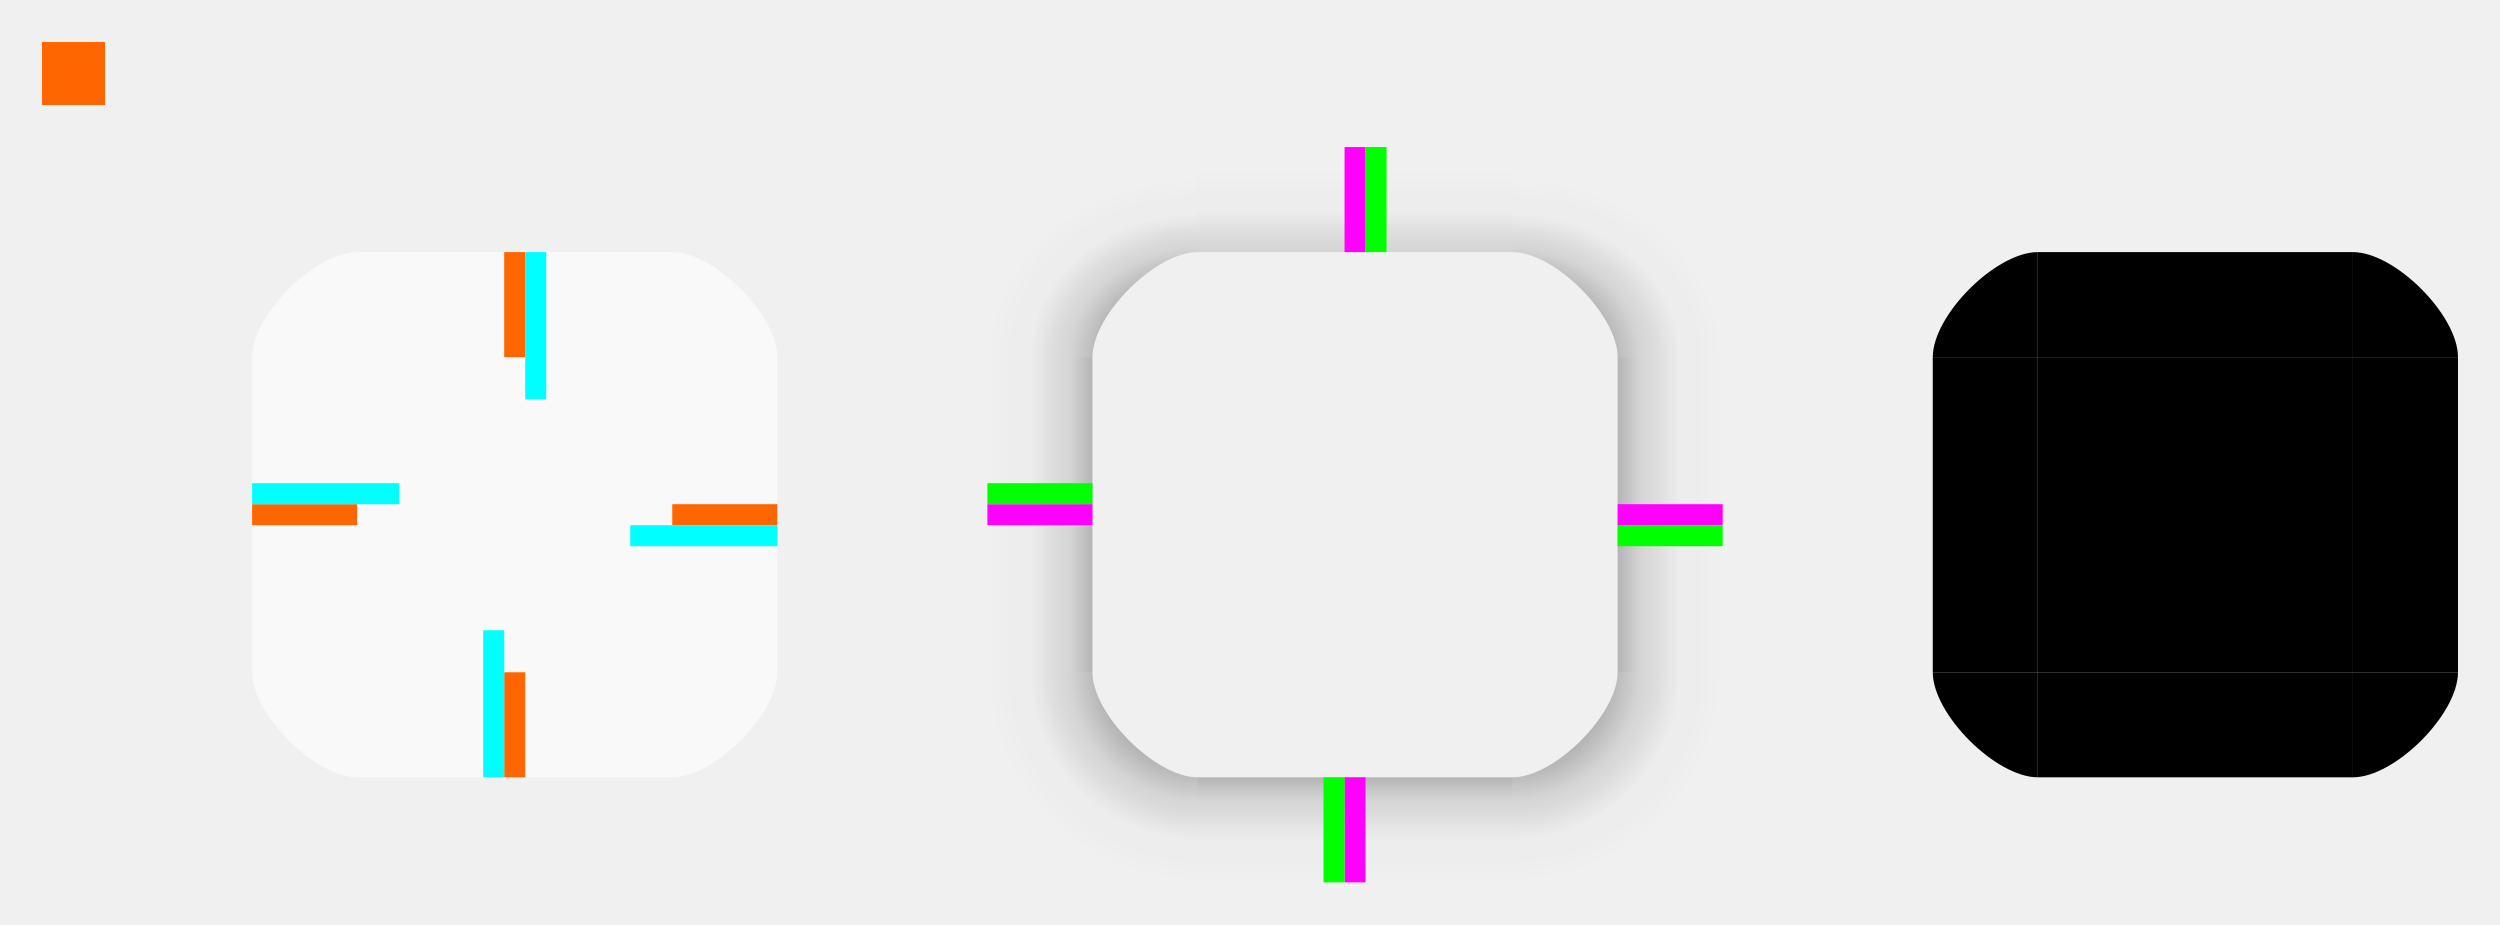
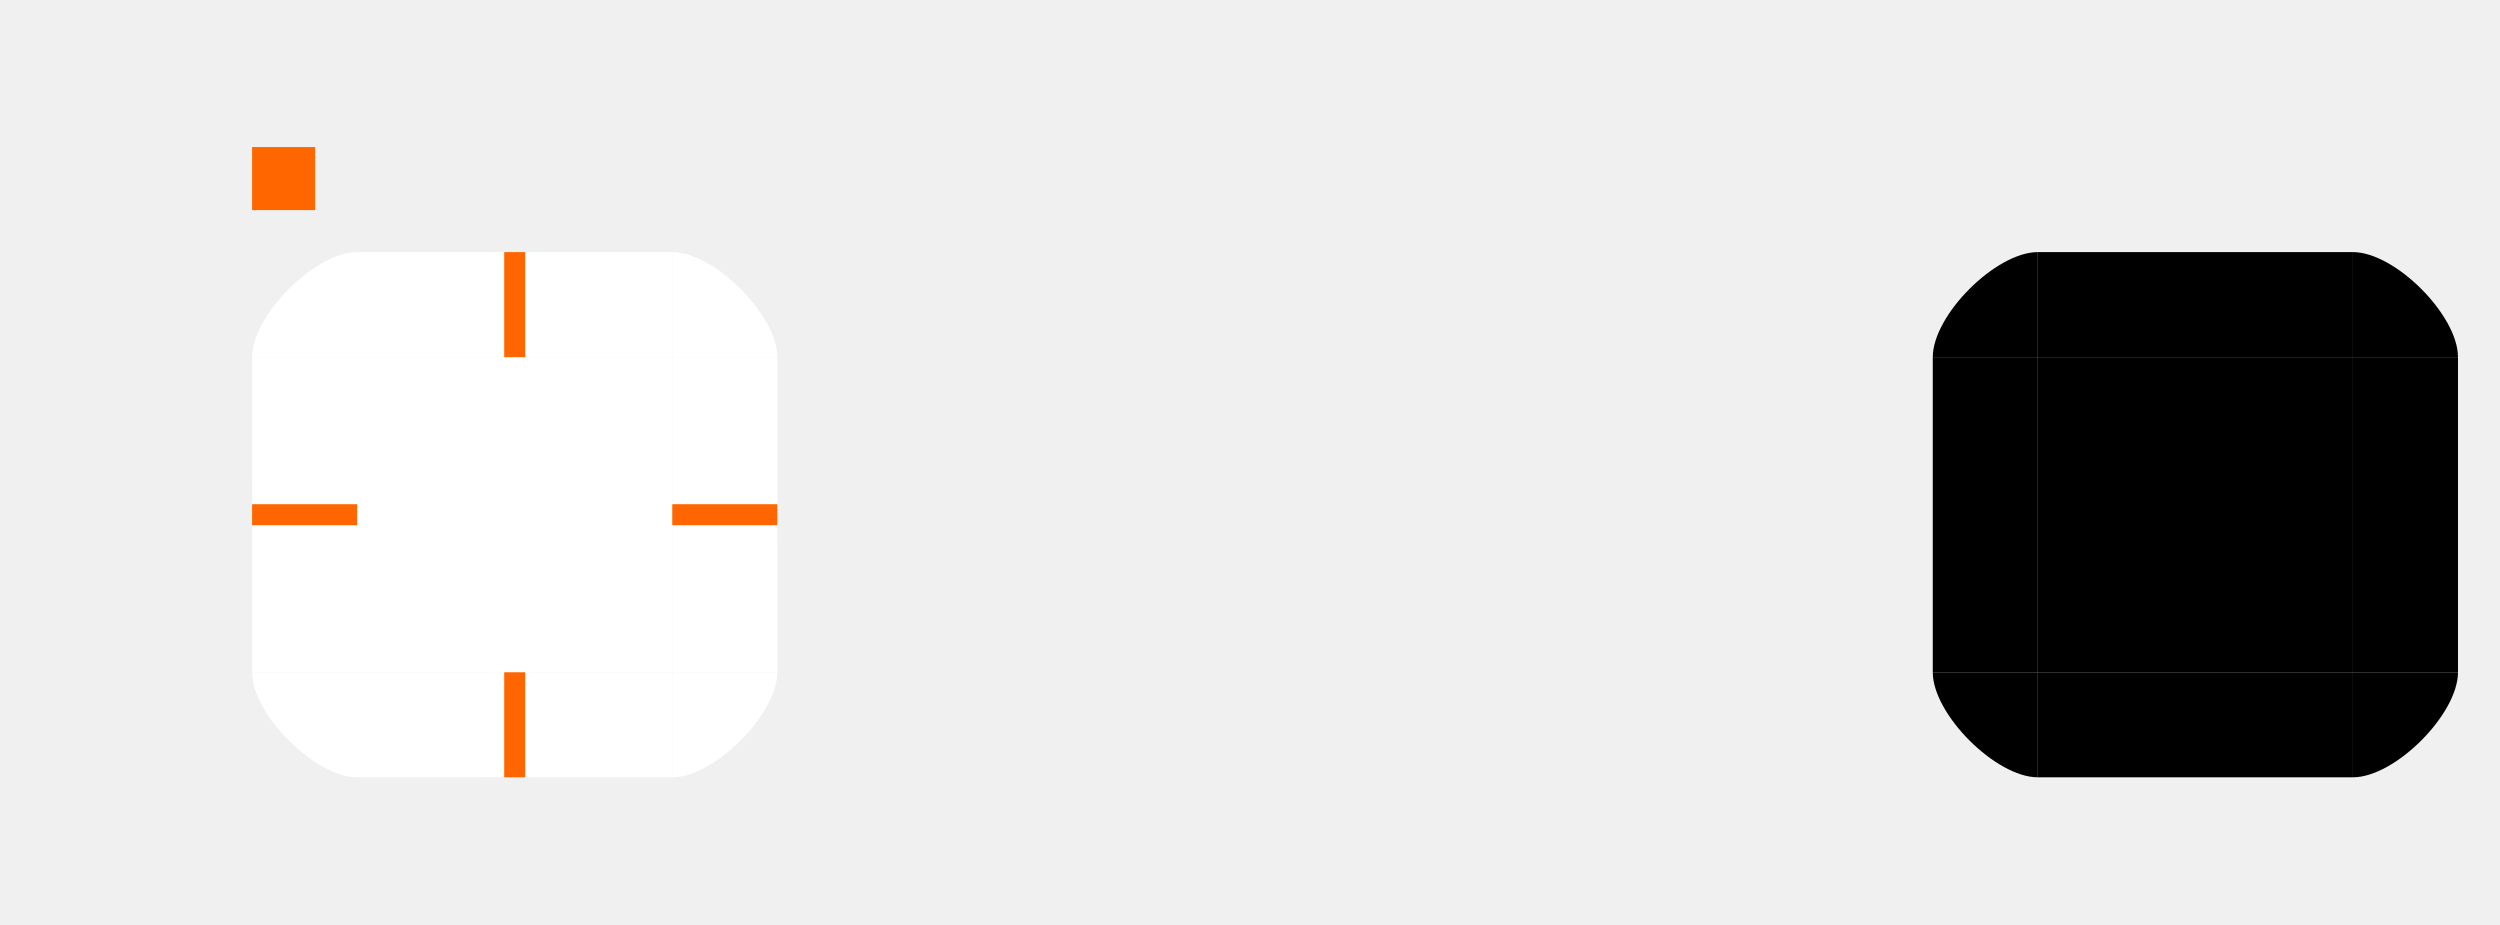
- <svg xmlns="http://www.w3.org/2000/svg" xmlns:xlink="http://www.w3.org/1999/xlink" width="119" height="44" viewBox="0 0 119 44" version="1.1" id="svg5">
-   <defs id="defs2">
-     <linearGradient id="linearGradient20574">
-       <stop style="stop-color:#000000;stop-opacity:0.45" offset="0" id="stop20560" />
-       <stop style="stop-color:#000000;stop-opacity:0.31" offset="0.4" id="stop20562" />
-       <stop style="stop-color:#000000;stop-opacity:0.12" offset="0.6" id="stop20564" />
-       <stop style="stop-color:#000000;stop-opacity:0.07" offset="0.7" id="stop20566" />
-       <stop style="stop-color:#000000;stop-opacity:0.01" offset="0.8" id="stop20568" />
-       <stop style="stop-color:#000000;stop-opacity:0.01" offset="0.9" id="stop20570" />
-       <stop style="stop-color:#000000;stop-opacity:0;" offset="1" id="stop20572" />
-     </linearGradient>
-     <linearGradient id="linearGradient20558">
-       <stop style="stop-color:#000000;stop-opacity:0.45" offset="0" id="stop20544" />
-       <stop style="stop-color:#000000;stop-opacity:0.31" offset="0.4" id="stop20546" />
-       <stop style="stop-color:#000000;stop-opacity:0.12" offset="0.6" id="stop20548" />
-       <stop style="stop-color:#000000;stop-opacity:0.07" offset="0.7" id="stop20550" />
-       <stop style="stop-color:#000000;stop-opacity:0.01" offset="0.8" id="stop20552" />
-       <stop style="stop-color:#000000;stop-opacity:0.01" offset="0.9" id="stop20554" />
-       <stop style="stop-color:#000000;stop-opacity:0;" offset="1" id="stop20556" />
-     </linearGradient>
-     <linearGradient id="linearGradient20542">
-       <stop style="stop-color:#000000;stop-opacity:0.45" offset="0" id="stop20528" />
-       <stop style="stop-color:#000000;stop-opacity:0.31" offset="0.4" id="stop20530" />
-       <stop style="stop-color:#000000;stop-opacity:0.12" offset="0.6" id="stop20532" />
-       <stop style="stop-color:#000000;stop-opacity:0.07" offset="0.7" id="stop20534" />
-       <stop style="stop-color:#000000;stop-opacity:0.01" offset="0.8" id="stop20536" />
-       <stop style="stop-color:#000000;stop-opacity:0.01" offset="0.9" id="stop20538" />
-       <stop style="stop-color:#000000;stop-opacity:0;" offset="1" id="stop20540" />
-     </linearGradient>
-     <linearGradient id="linearGradient20488">
-       <stop style="stop-color:#000000;stop-opacity:0.25" offset="0" id="stop20476" />
-       <stop style="stop-color:#000000;stop-opacity:0.12" offset="0.2" id="stop20478" />
-       <stop style="stop-color:#000000;stop-opacity:0.07" offset="0.4" id="stop20480" />
-       <stop style="stop-color:#000000;stop-opacity:0.01" offset="0.599" id="stop20482" />
-       <stop style="stop-color:#000000;stop-opacity:0.01" offset="0.798" id="stop20484" />
-       <stop style="stop-color:#000000;stop-opacity:0;" offset="1" id="stop20486" />
-     </linearGradient>
-     <linearGradient id="linearGradient20474">
-       <stop style="stop-color:#000000;stop-opacity:0.25" offset="0" id="stop20462" />
-       <stop style="stop-color:#000000;stop-opacity:0.12" offset="0.2" id="stop20464" />
-       <stop style="stop-color:#000000;stop-opacity:0.07" offset="0.4" id="stop20466" />
-       <stop style="stop-color:#000000;stop-opacity:0.01" offset="0.599" id="stop20468" />
-       <stop style="stop-color:#000000;stop-opacity:0.01" offset="0.798" id="stop20470" />
-       <stop style="stop-color:#000000;stop-opacity:0;" offset="1" id="stop20472" />
-     </linearGradient>
-     <linearGradient id="linearGradient19446">
-       <stop style="stop-color:#000000;stop-opacity:0.45" offset="0" id="stop19432" />
-       <stop style="stop-color:#000000;stop-opacity:0.31" offset="0.4" id="stop19434" />
-       <stop style="stop-color:#000000;stop-opacity:0.12" offset="0.6" id="stop19436" />
-       <stop style="stop-color:#000000;stop-opacity:0.07" offset="0.7" id="stop19438" />
-       <stop style="stop-color:#000000;stop-opacity:0.01" offset="0.8" id="stop19440" />
-       <stop style="stop-color:#000000;stop-opacity:0.01" offset="0.9" id="stop19442" />
-       <stop style="stop-color:#000000;stop-opacity:0;" offset="1" id="stop19444" />
-     </linearGradient>
-     <linearGradient id="linearGradient18914">
-       <stop style="stop-color:#000000;stop-opacity:0.25" offset="0" id="stop18902" />
-       <stop style="stop-color:#000000;stop-opacity:0.12" offset="0.2" id="stop18904" />
-       <stop style="stop-color:#000000;stop-opacity:0.07" offset="0.4" id="stop18906" />
-       <stop style="stop-color:#000000;stop-opacity:0.01" offset="0.599" id="stop18908" />
-       <stop style="stop-color:#000000;stop-opacity:0.01" offset="0.798" id="stop18910" />
-       <stop style="stop-color:#000000;stop-opacity:0;" offset="1" id="stop18912" />
-     </linearGradient>
-     <linearGradient id="linearGradient15516">
-       <stop style="stop-color:#000000;stop-opacity:0.12" offset="0" id="stop15504" />
-       <stop style="stop-color:#000000;stop-opacity:0.07" offset="0.2" id="stop15506" />
-       <stop style="stop-color:#000000;stop-opacity:0.01" offset="0.4" id="stop15508" />
-       <stop style="stop-color:#000000;stop-opacity:0.01" offset="0.599" id="stop15510" />
-       <stop style="stop-color:#000000;stop-opacity:0" offset="0.798" id="stop15512" />
-       <stop style="stop-color:#000000;stop-opacity:0;" offset="1" id="stop15514" />
-     </linearGradient>
-     <radialGradient xlink:href="#linearGradient20542" id="radialGradient12583-2-82-3-9" cx="310" cy="361.25" fx="310" fy="361.25" r="5" gradientUnits="userSpaceOnUse" gradientTransform="matrix(0,2,-2,0,1057.5,-245)" />
-     <linearGradient xlink:href="#linearGradient15516" id="linearGradient18867" gradientUnits="userSpaceOnUse" x1="328" y1="355" x2="328" y2="350" />
-     <linearGradient xlink:href="#linearGradient18914" id="linearGradient18871" gradientUnits="userSpaceOnUse" gradientTransform="translate(-695,-40)" x1="328" y1="355" x2="328" y2="350" />
-     <linearGradient xlink:href="#linearGradient20474" id="linearGradient19227" gradientUnits="userSpaceOnUse" gradientTransform="translate(-695,-695)" x1="328" y1="355" x2="328" y2="350" />
-     <linearGradient xlink:href="#linearGradient20488" id="linearGradient19258" gradientUnits="userSpaceOnUse" gradientTransform="translate(-655,-735)" x1="328" y1="355" x2="328" y2="350" />
-     <radialGradient xlink:href="#linearGradient20558" id="radialGradient12583-2-82-3-9-5" cx="310" cy="361.25" fx="310" fy="361.25" r="5" gradientUnits="userSpaceOnUse" gradientTransform="matrix(0,2,2,0,-402.5,-245)" />
-     <radialGradient xlink:href="#linearGradient20574" id="radialGradient12583-2-82-3-9-5-1" cx="310" cy="361.25" fx="310" fy="361.25" r="5" gradientUnits="userSpaceOnUse" gradientTransform="matrix(0,-1.707342,-2,0,1057.5,889.2759)" />
-     <radialGradient xlink:href="#linearGradient19446" id="radialGradient12583-2-82-3-9-5-1-2" cx="310" cy="361.25" fx="310" fy="361.25" r="5" gradientUnits="userSpaceOnUse" gradientTransform="matrix(0,-1.707342,2,0,-402.5,889.2759)" />
-   </defs>
+ <svg xmlns="http://www.w3.org/2000/svg" width="119" height="44" viewBox="0 0 119 44" version="1.1" id="svg5">
+   <defs id="defs2" />
  <g id="layer1" transform="translate(-263,-343)">
-     <rect style="opacity:1;fill-opacity:0.6;fill-rule:nonzero;fill:#ffffff" id="center" width="15" height="15" x="280" y="360" />
-     <rect style="opacity:1;fill-opacity:0.6;fill-rule:evenodd;fill:#ffffff" id="right" width="5" height="15" x="295" y="360" />
-     <rect style="opacity:1;fill-opacity:0.6;fill-rule:nonzero;fill:#ffffff" id="top" width="15" height="5" x="280" y="355" />
-     <rect style="opacity:1;fill-opacity:0.6;fill-rule:evenodd;fill:#ffffff" id="left" width="5" height="15" x="275" y="360" />
-     <rect style="opacity:1;fill-opacity:0.6;fill-rule:evenodd;fill:#ffffff" id="bottom" width="15" height="5" x="280" y="375" />
-     <path d="m 295,355 v 5 h 5 c 0,-2 -3,-5 -5,-5 z" id="topright" style="opacity:1;fill-opacity:0.6;fill-rule:nonzero;fill:#ffffff" />
-     <path d="m 275,360 h 5 v -5 c -2,0 -5,3 -5,5 z" id="topleft" style="opacity:1;fill-opacity:0.6;fill-rule:nonzero;fill:#ffffff" />
-     <path d="m 280,380 v -5 h -5 c 0,2 3,5 5,5 z" id="bottomleft" style="opacity:1;fill-opacity:0.6;fill-rule:nonzero;fill:#ffffff" />
-     <path d="m 300,375 h -5 v 5 c 2,0 5,-3 5,-5 z" id="bottomright" style="opacity:1;fill-opacity:0.6;fill-rule:nonzero;fill:#ffffff" />
+     <rect style="opacity:1;fill:#ffffff;fill-opacity:1;fill-rule:nonzero" id="center" width="15" height="15" x="280" y="360" />
+     <rect style="opacity:1;fill-opacity:1;fill-rule:evenodd;fill:#ffffff" id="right" width="5" height="15" x="295" y="360" />
+     <rect style="opacity:1;fill-opacity:1;fill-rule:nonzero;fill:#ffffff" id="top" width="15" height="5" x="280" y="355" />
+     <rect style="opacity:1;fill-opacity:1;fill-rule:evenodd;fill:#ffffff" id="left" width="5" height="15" x="275" y="360" />
+     <rect style="opacity:1;fill-opacity:1;fill-rule:evenodd;fill:#ffffff" id="bottom" width="15" height="5" x="280" y="375" />
+     <path d="m 295,355 v 5 h 5 c 0,-2 -3,-5 -5,-5 z" id="topright" style="opacity:1;fill-opacity:1;fill-rule:nonzero;fill:#ffffff" />
+     <path d="m 275,360 h 5 v -5 c -2,0 -5,3 -5,5 z" id="topleft" style="opacity:1;fill-opacity:1;fill-rule:nonzero;fill:#ffffff" />
+     <path d="m 280,380 v -5 h -5 c 0,2 3,5 5,5 z" id="bottomleft" style="opacity:1;fill-opacity:1;fill-rule:nonzero;fill:#ffffff" />
+     <path d="m 300,375 h -5 v 5 c 2,0 5,-3 5,-5 z" id="bottomright" style="opacity:1;fill-opacity:1;fill-rule:nonzero;fill:#ffffff" />
    <rect style="fill:#000000;fill-opacity:1;fill-rule:nonzero" id="mask-center" width="15" height="15" x="360" y="360" />
    <rect style="fill:#000000;fill-opacity:1;fill-rule:evenodd" id="mask-right" width="5" height="15" x="375" y="360" />
    <rect style="fill:#000000;fill-opacity:1;fill-rule:nonzero" id="mask-top" width="15" height="5" x="360" y="355" />
    <rect style="fill:#000000;fill-opacity:1;fill-rule:evenodd" id="mask-left" width="5" height="15" x="355" y="360" />
    <rect style="fill:#000000;fill-opacity:1;fill-rule:evenodd" id="mask-bottom" width="15" height="5" x="360" y="375" />
    <path d="m 375,355 v 5 h 5 c 0,-2 -3,-5 -5,-5 z" id="mask-topright" style="fill:#000000;fill-opacity:1" />
    <path d="m 355,360 h 5 v -5 c -2,0 -5,3 -5,5 z" id="mask-topleft" style="fill:#000000;fill-opacity:1" />
    <path d="m 360,380 v -5 h -5 c 0,2 3,5 5,5 z" id="mask-bottomleft" style="fill:#000000;fill-opacity:1" />
    <path d="m 380,375 h -5 v 5 c 2,0 5,-3 5,-5 z" id="mask-bottomright" style="fill:#000000;fill-opacity:1" />
    <rect style="opacity:1;fill:#ff6600;fill-opacity:1;fill-rule:nonzero" id="hint-left-margin" width="5" height="1" x="275" y="367" />
-     <rect style="opacity:1;fill:#ff6600;fill-opacity:1;fill-rule:nonzero" id="hint-top-margin" width="1" height="5" x="287" y="355" />
+     <rect style="opacity:1;fill:#ff6600;fill-opacity:1;fill-rule:nonzero;stroke-width:1" id="hint-top-margin" width="1" height="5" x="287" y="355" />
    <rect style="opacity:1;fill:#ff6600;fill-opacity:1;fill-rule:nonzero" id="hint-right-margin" width="5" height="1" x="295" y="367" />
    <rect style="opacity:1;fill:#ff6600;fill-opacity:1;fill-rule:nonzero" id="hint-bottom-margin" width="1" height="5" x="287" y="375" />
-     <rect style="opacity:1;fill:#00ffff;fill-opacity:1;fill-rule:nonzero" id="thick-hint-left-margin" width="7" height="1" x="275" y="366" />
-     <rect style="opacity:1;fill:#00ffff;fill-opacity:1;fill-rule:nonzero" id="thick-hint-top-margin" width="1" height="7" x="288" y="355" />
-     <rect style="opacity:1;fill:#00ffff;fill-opacity:1;fill-rule:nonzero" id="thick-hint-right-margin" width="7" height="1" x="293" y="368" />
-     <rect style="opacity:1;fill:#00ffff;fill-opacity:1;fill-rule:nonzero" id="thick-hint-bottom-margin" width="1" height="7" x="286" y="373" />
-     <rect style="opacity:1;fill:#ff6600;fill-opacity:1;fill-rule:nonzero;stroke-width:0.6" id="hint-stretch-borders" width="3" height="3" x="265" y="345" />
+     <rect style="opacity:1;fill:#00ffff;fill-opacity:1;fill-rule:nonzero;stroke-width:0.012" id="hint-left-inset" width="0.001" height="1" x="275" y="366" />
+     <rect style="opacity:1;fill:#00ffff;fill-opacity:1;fill-rule:nonzero;stroke-width:0.012" id="hint-top-inset" width="1" height="0.001" x="288" y="355" />
+     <rect style="opacity:1;fill:#00ffff;fill-opacity:1;fill-rule:nonzero;stroke-width:0.012" id="hint-right-inset" width="0.001" height="1" x="300" y="368" />
+     <rect style="opacity:1;fill:#00ffff;fill-opacity:1;fill-rule:nonzero;stroke-width:0.012" id="hint-bottom-inset" width="1" height="0.001" x="286" y="380" />
+     <rect style="opacity:1;fill:#ff6600;fill-opacity:1;fill-rule:nonzero;stroke-width:0.6" id="hint-stretch-borders" width="3" height="3" x="275" y="350" />
    <g id="g4866">
      <g id="g4869" />
    </g>
-     <rect style="fill:url(#linearGradient18867);fill-opacity:1;fill-rule:nonzero" id="shadow-top" width="15" height="5" x="320" y="350" />
-     <rect style="fill:url(#linearGradient18871);fill-opacity:1;fill-rule:nonzero" id="shadow-left" width="15" height="5" x="-375" y="310" transform="rotate(-90)" />
-     <rect style="fill:url(#linearGradient19227);fill-opacity:1;fill-rule:nonzero" id="shadow-right" width="15" height="5" x="-375" y="-345" transform="matrix(0,-1,-1,0,0,0)" />
-     <rect style="fill:url(#linearGradient19258);fill-opacity:1;fill-rule:nonzero" id="shadow-bottom" width="15" height="5" x="-335" y="-385" transform="scale(-1)" />
-     <path style="fill:url(#radialGradient12583-2-82-3-9);fill-opacity:1;stroke:none;stroke-width:1px;stroke-linecap:butt;stroke-linejoin:miter;stroke-opacity:1" d="m 340,375 c 0,2 -3,5 -5,5 v 5 h 10 v -10 c -1.575,0 -2.417,0 -5,0 z" id="shadow-bottomright" />
-     <path style="fill:url(#radialGradient12583-2-82-3-9-5);fill-opacity:1;stroke:none;stroke-width:1px;stroke-linecap:butt;stroke-linejoin:miter;stroke-opacity:1" d="m 315,375 c 0,2 3,5 5,5 v 5 h -10 v -10 c 1.575,0 2.417,0 5,0 z" id="shadow-bottomleft" />
-     <path style="fill:url(#radialGradient12583-2-82-3-9-5-1);fill-opacity:1;stroke:none;stroke-width:1px;stroke-linecap:butt;stroke-linejoin:miter;stroke-opacity:1" d="m 340,360 c 0,-2 -3,-5 -5,-5 v -5 h 10 v 10 c -1.575,0 -2.417,0 -5,0 z" id="shadow-topright" />
-     <path style="fill:url(#radialGradient12583-2-82-3-9-5-1-2);fill-opacity:1;stroke:none;stroke-width:1px;stroke-linecap:butt;stroke-linejoin:miter;stroke-opacity:1" d="m 315,360 c 0,-2 3,-5 5,-5 v -5 h -10 v 10 c 1.575,0 2.417,0 5,0 z" id="shadow-topleft" />
-     <rect style="opacity:1;fill:#ff00ff;fill-opacity:1;fill-rule:nonzero;stroke:none;stroke-opacity:0.31" id="shadow-hint-top-margin" width="1" height="5" x="327" y="350" />
-     <rect style="opacity:1;fill:#ff00ff;fill-opacity:1;fill-rule:nonzero;stroke:none;stroke-opacity:0.31" id="shadow-hint-right-margin" width="5" height="1" x="340" y="367" />
-     <rect style="opacity:1;fill:#ff00ff;fill-opacity:1;fill-rule:nonzero;stroke:none;stroke-opacity:0.31" id="shadow-hint-bottom-margin" width="1" height="5" x="327" y="380" />
-     <rect style="opacity:1;fill:#ff00ff;fill-opacity:1;fill-rule:nonzero;stroke:none;stroke-opacity:0.31" id="shadow-hint-left-margin" width="5" height="1" x="310" y="367" />
-     <rect style="opacity:1;fill:#00ff00;fill-opacity:1;fill-rule:nonzero;stroke:none;stroke-opacity:0.31" id="shadow-hint-top-inset" width="1" height="5" x="328" y="350" />
-     <rect style="opacity:1;fill:#00ff00;fill-opacity:1;fill-rule:nonzero;stroke:none;stroke-opacity:0.31" id="shadow-hint-right-inset" width="5" height="1" x="340" y="368" />
-     <rect style="opacity:1;fill:#00ff00;fill-opacity:1;fill-rule:nonzero;stroke:none;stroke-opacity:0.31" id="shadow-hint-bottom-inset" width="1" height="5" x="326" y="380" />
-     <rect style="opacity:1;fill:#00ff00;fill-opacity:1;fill-rule:nonzero;stroke:none;stroke-opacity:0.31" id="shadow-hint-left-inset" width="5" height="1" x="310" y="366" />
  </g>
</svg>
